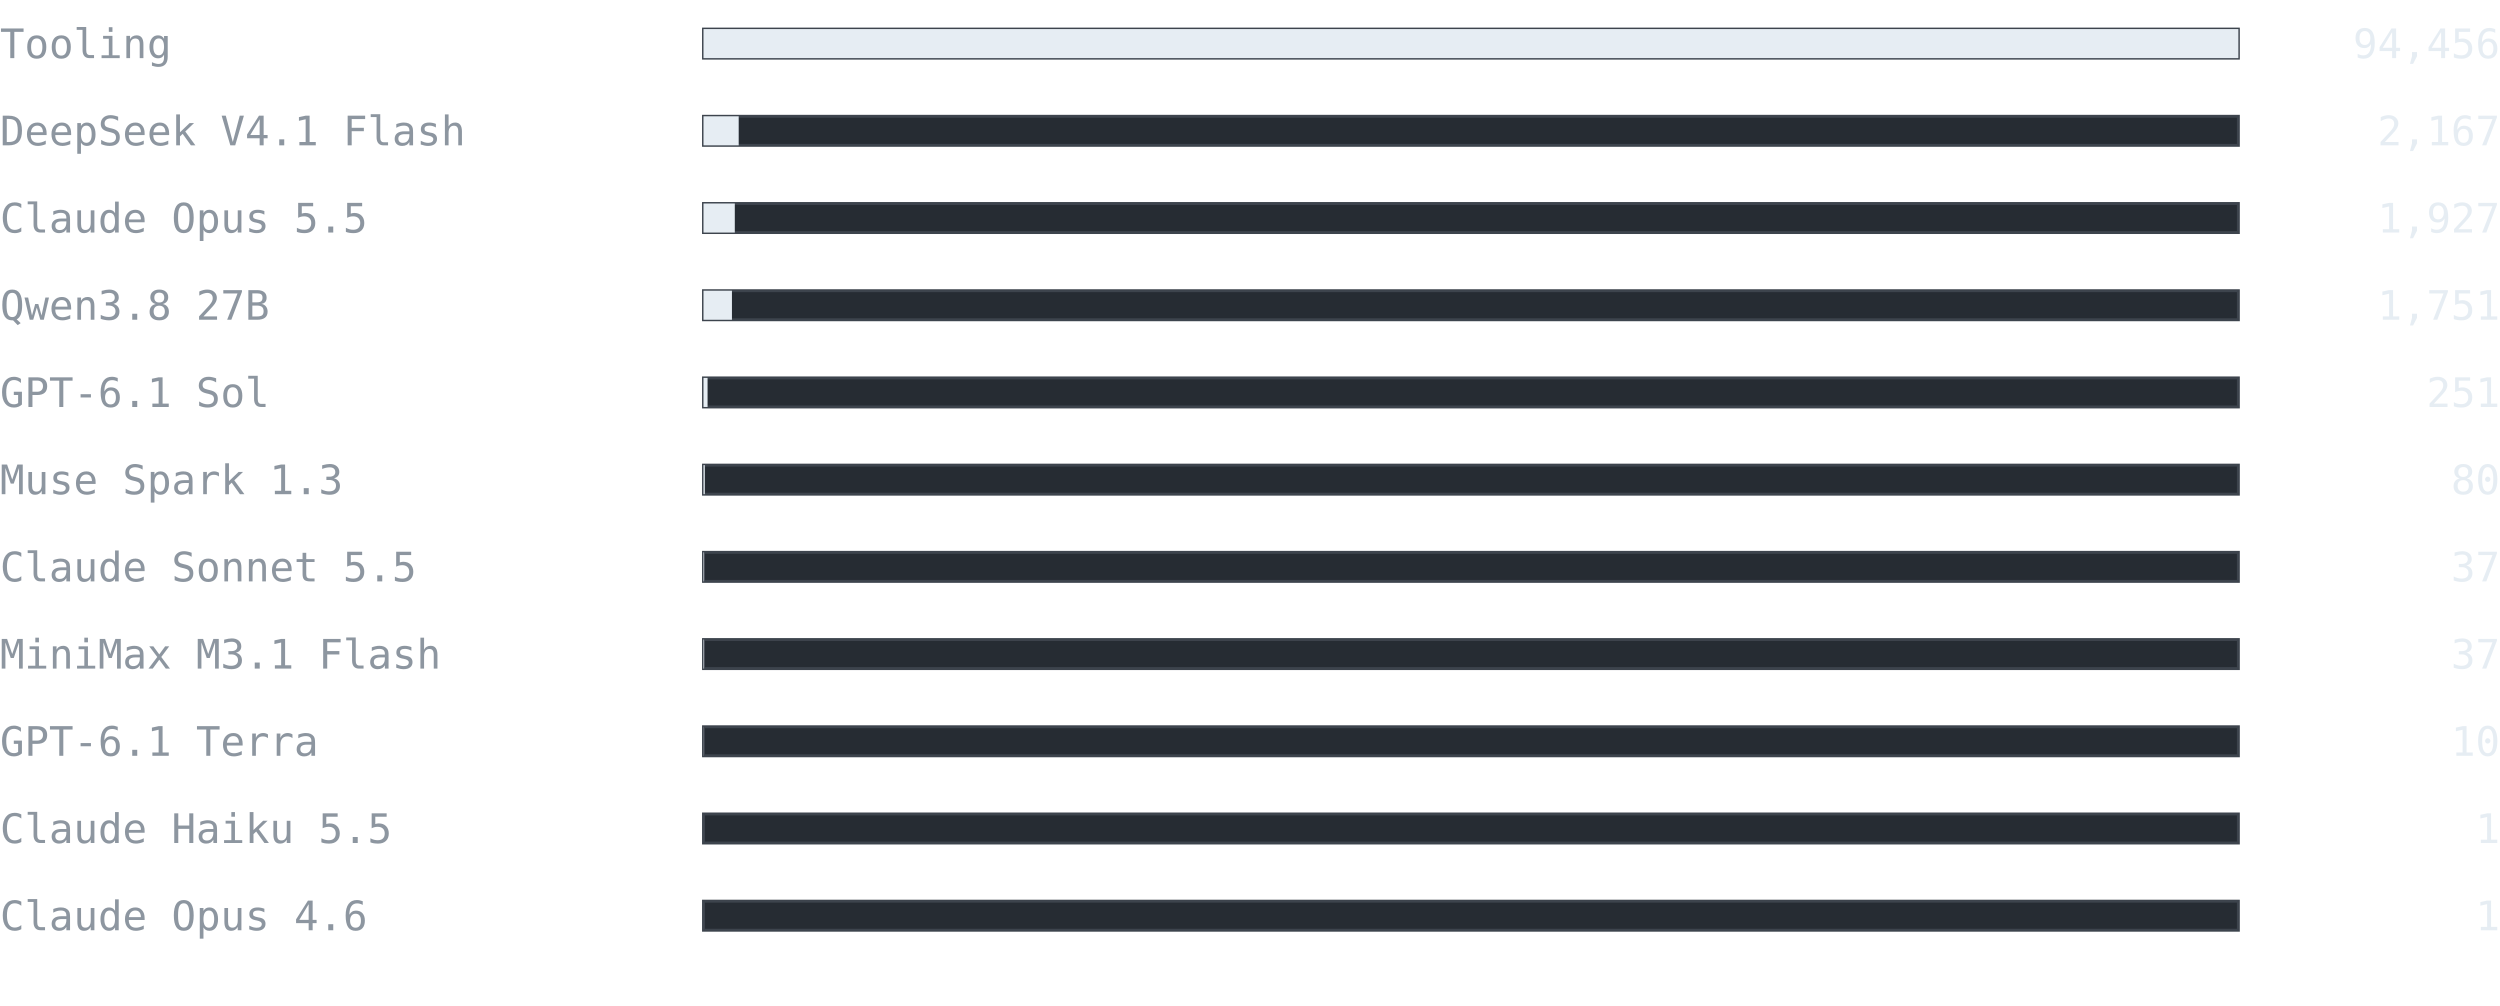
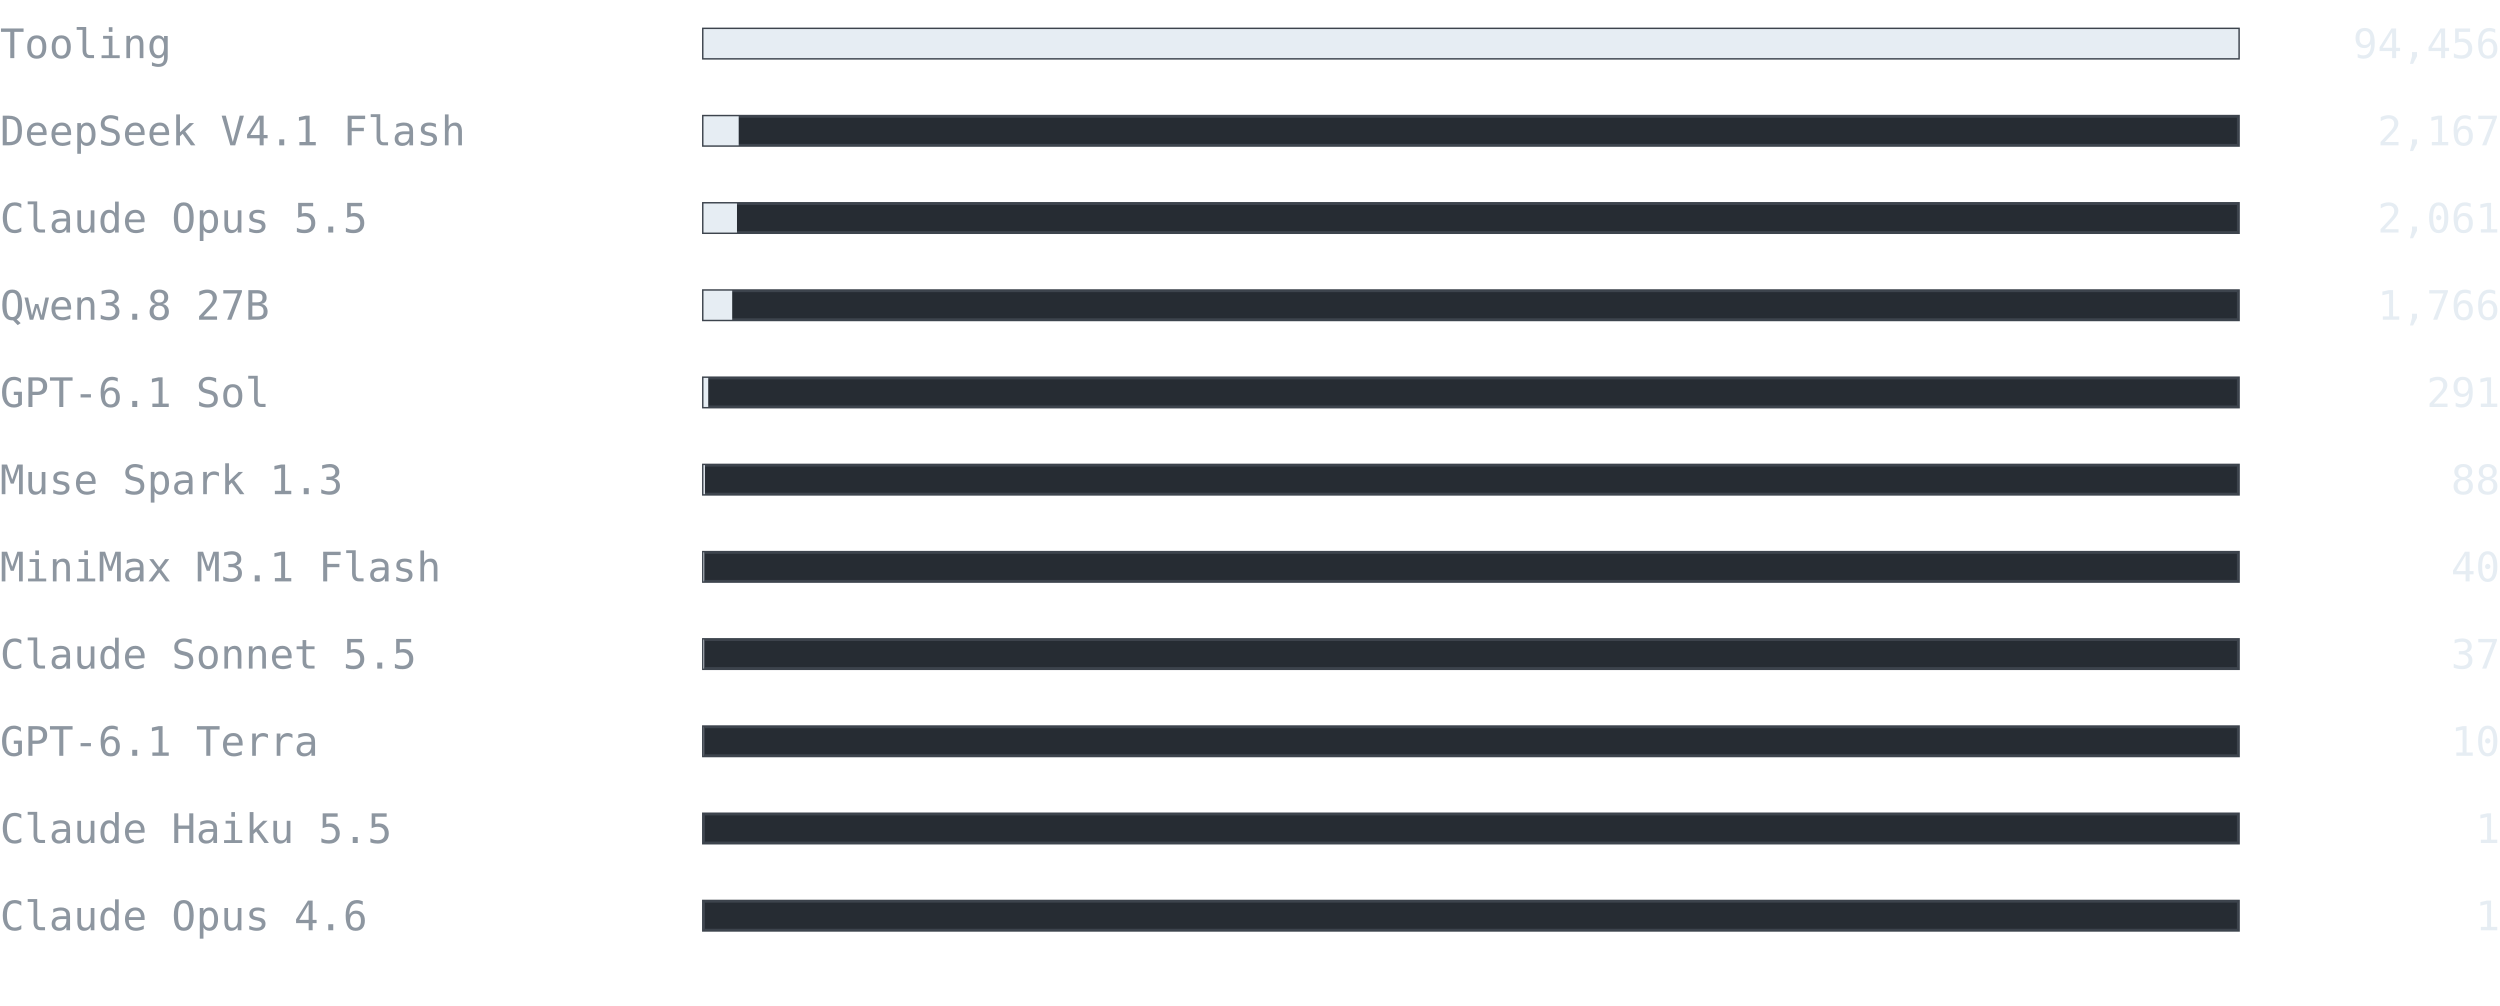
<svg xmlns="http://www.w3.org/2000/svg" width="860" height="346" viewBox="0 0 860 346" font-family="ui-monospace, SFMono-Regular, 'Cascadia Mono', Consolas, 'DejaVu Sans Mono', monospace">
  <text x="0" y="20" font-size="14" fill="#8d96a0" text-anchor="start" font-weight="normal">Tooling</text>
  <rect x="242" y="10" width="528" height="10" fill="#262c33" stroke="#3d444d" />
  <rect x="242" y="10" width="528" height="10" fill="#e6edf3" />
  <text x="860" y="20" font-size="14" fill="#e6edf3" text-anchor="end" font-weight="normal">94,456</text>
  <text x="0" y="50" font-size="14" fill="#8d96a0" text-anchor="start" font-weight="normal">DeepSeek V4.1 Flash</text>
  <rect x="242" y="40" width="528" height="10" fill="#262c33" stroke="#3d444d" />
  <rect x="242" y="40" width="12.113" height="10" fill="#e6edf3" />
  <text x="860" y="50" font-size="14" fill="#e6edf3" text-anchor="end" font-weight="normal">2,167</text>
  <text x="0" y="80" font-size="14" fill="#8d96a0" text-anchor="start" font-weight="normal">Claude Opus 5.5</text>
  <rect x="242" y="70" width="528" height="10" fill="#262c33" stroke="#3d444d" />
-   <rect x="242" y="70" width="10.772" height="10" fill="#e6edf3" />
-   <text x="860" y="80" font-size="14" fill="#e6edf3" text-anchor="end" font-weight="normal">1,927</text>
+   <rect x="242" y="70" width="11.521" height="10" fill="#e6edf3" />
+   <text x="860" y="80" font-size="14" fill="#e6edf3" text-anchor="end" font-weight="normal">2,061</text>
  <text x="0" y="110" font-size="14" fill="#8d96a0" text-anchor="start" font-weight="normal">Qwen3.8 27B</text>
  <rect x="242" y="100" width="528" height="10" fill="#262c33" stroke="#3d444d" />
-   <rect x="242" y="100" width="9.788" height="10" fill="#e6edf3" />
-   <text x="860" y="110" font-size="14" fill="#e6edf3" text-anchor="end" font-weight="normal">1,751</text>
+   <rect x="242" y="100" width="9.872" height="10" fill="#e6edf3" />
+   <text x="860" y="110" font-size="14" fill="#e6edf3" text-anchor="end" font-weight="normal">1,766</text>
  <text x="0" y="140" font-size="14" fill="#8d96a0" text-anchor="start" font-weight="normal">GPT-6.1 Sol</text>
  <rect x="242" y="130" width="528" height="10" fill="#262c33" stroke="#3d444d" />
-   <rect x="242" y="130" width="1.403" height="10" fill="#e6edf3" />
-   <text x="860" y="140" font-size="14" fill="#e6edf3" text-anchor="end" font-weight="normal">251</text>
+   <rect x="242" y="130" width="1.627" height="10" fill="#e6edf3" />
+   <text x="860" y="140" font-size="14" fill="#e6edf3" text-anchor="end" font-weight="normal">291</text>
  <text x="0" y="170" font-size="14" fill="#8d96a0" text-anchor="start" font-weight="normal">Muse Spark 1.3</text>
  <rect x="242" y="160" width="528" height="10" fill="#262c33" stroke="#3d444d" />
-   <rect x="242" y="160" width="0.447" height="10" fill="#e6edf3" />
-   <text x="860" y="170" font-size="14" fill="#e6edf3" text-anchor="end" font-weight="normal">80</text>
-   <text x="0" y="200" font-size="14" fill="#8d96a0" text-anchor="start" font-weight="normal">Claude Sonnet 5.5</text>
+   <rect x="242" y="160" width="0.492" height="10" fill="#e6edf3" />
+   <text x="860" y="170" font-size="14" fill="#e6edf3" text-anchor="end" font-weight="normal">88</text>
+   <text x="0" y="200" font-size="14" fill="#8d96a0" text-anchor="start" font-weight="normal">MiniMax M3.1 Flash</text>
  <rect x="242" y="190" width="528" height="10" fill="#262c33" stroke="#3d444d" />
-   <rect x="242" y="190" width="0.207" height="10" fill="#e6edf3" />
-   <text x="860" y="200" font-size="14" fill="#e6edf3" text-anchor="end" font-weight="normal">37</text>
-   <text x="0" y="230" font-size="14" fill="#8d96a0" text-anchor="start" font-weight="normal">MiniMax M3.1 Flash</text>
+   <rect x="242" y="190" width="0.224" height="10" fill="#e6edf3" />
+   <text x="860" y="200" font-size="14" fill="#e6edf3" text-anchor="end" font-weight="normal">40</text>
+   <text x="0" y="230" font-size="14" fill="#8d96a0" text-anchor="start" font-weight="normal">Claude Sonnet 5.5</text>
  <rect x="242" y="220" width="528" height="10" fill="#262c33" stroke="#3d444d" />
  <rect x="242" y="220" width="0.207" height="10" fill="#e6edf3" />
  <text x="860" y="230" font-size="14" fill="#e6edf3" text-anchor="end" font-weight="normal">37</text>
  <text x="0" y="260" font-size="14" fill="#8d96a0" text-anchor="start" font-weight="normal">GPT-6.1 Terra</text>
  <rect x="242" y="250" width="528" height="10" fill="#262c33" stroke="#3d444d" />
  <rect x="242" y="250" width="0.056" height="10" fill="#e6edf3" />
  <text x="860" y="260" font-size="14" fill="#e6edf3" text-anchor="end" font-weight="normal">10</text>
  <text x="0" y="290" font-size="14" fill="#8d96a0" text-anchor="start" font-weight="normal">Claude Haiku 5.5</text>
  <rect x="242" y="280" width="528" height="10" fill="#262c33" stroke="#3d444d" />
  <rect x="242" y="280" width="0.006" height="10" fill="#e6edf3" />
  <text x="860" y="290" font-size="14" fill="#e6edf3" text-anchor="end" font-weight="normal">1</text>
  <text x="0" y="320" font-size="14" fill="#8d96a0" text-anchor="start" font-weight="normal">Claude Opus 4.6</text>
  <rect x="242" y="310" width="528" height="10" fill="#262c33" stroke="#3d444d" />
  <rect x="242" y="310" width="0.006" height="10" fill="#e6edf3" />
  <text x="860" y="320" font-size="14" fill="#e6edf3" text-anchor="end" font-weight="normal">1</text>
</svg>
